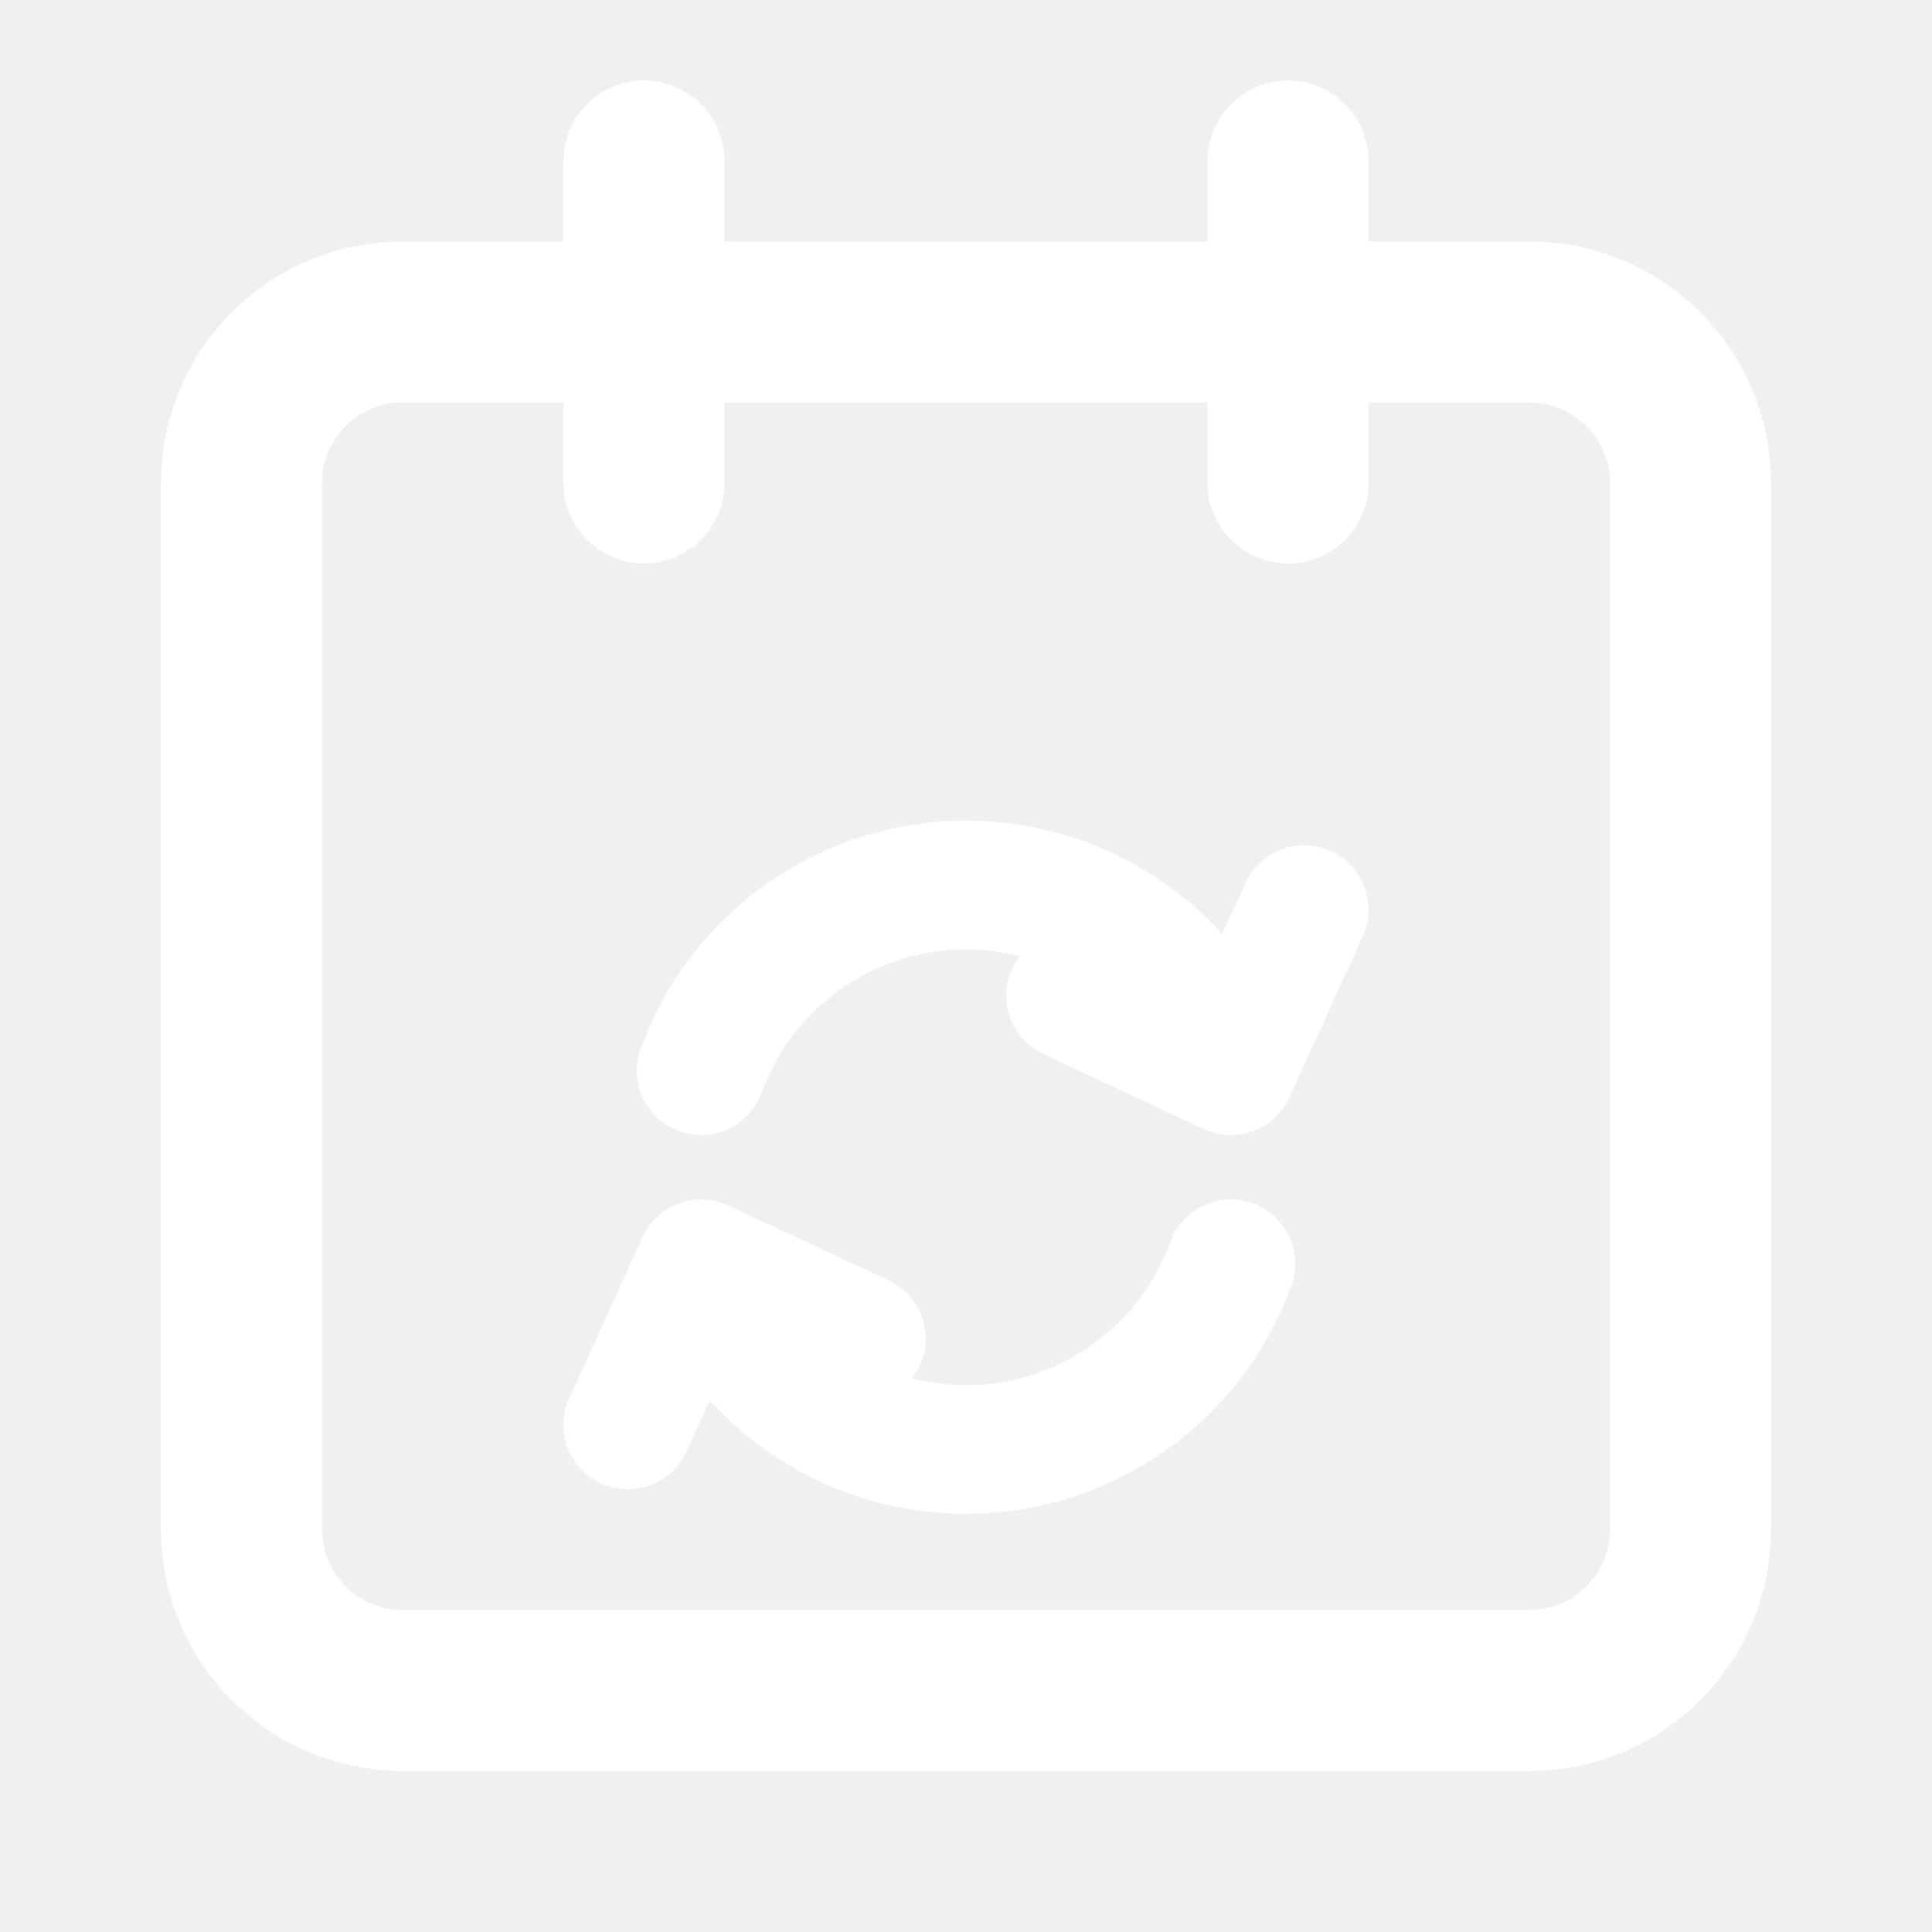
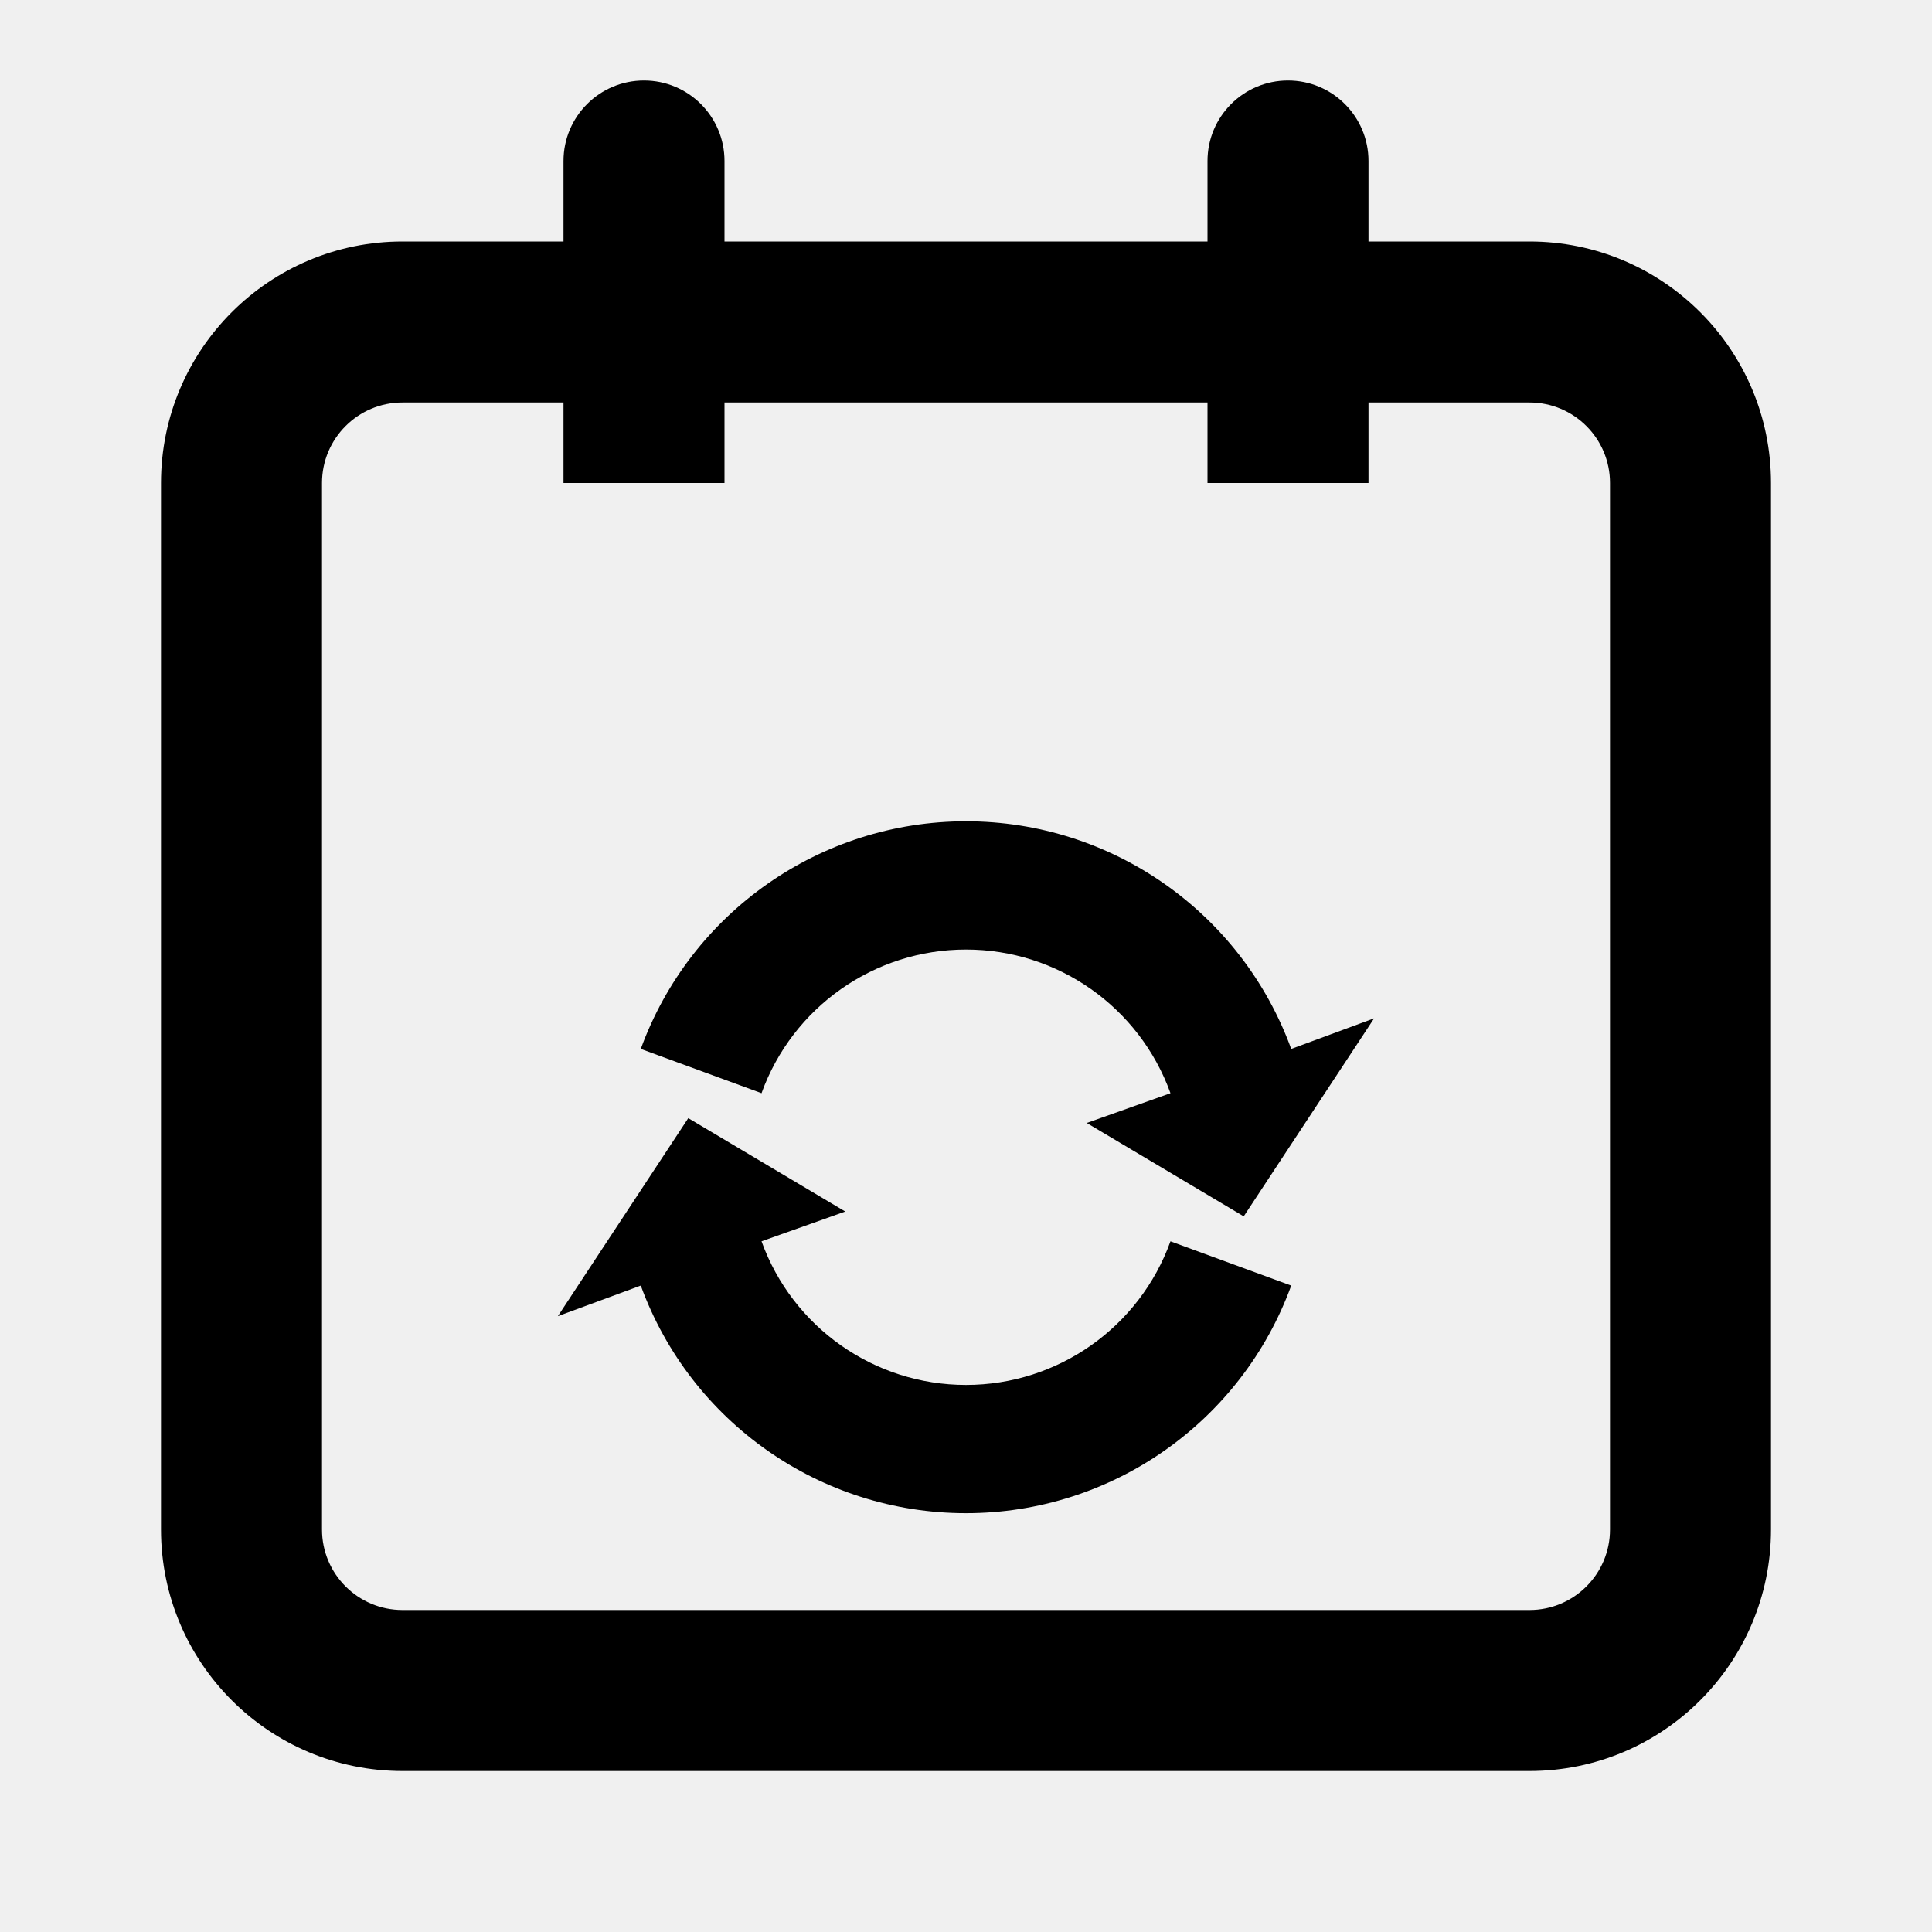
- <svg xmlns="http://www.w3.org/2000/svg" viewBox="0 0 24 24" fill="none" stroke="#fff" stroke-width="2" stroke-linecap="round" stroke-linejoin="round">
-   <rect x="3" y="4" width="18" height="17" rx="2" />
-   <path d="M8 2v4M16 2v4" />
-   <g stroke-width="1.6">
-     <path d="M8.71 13.3A3.5 3.5 0 0 1 15.29 13.3M16.2 11.3L15.29 13.3L13.3 12.37" />
-     <path d="M15.29 15.7A3.5 3.5 0 0 1 8.71 15.7M7.8 17.7L8.71 15.7L10.7 16.63" />
-   </g>
+ <svg xmlns="http://www.w3.org/2000/svg" viewBox="0 0 24 24" fill="#000">
+   <path fill-rule="evenodd" d="M5 3h14a3 3 0 0 1 3 3v13a3 3 0 0 1-3 3H5a3 3 0 0 1-3-3V6a3 3 0 0 1 3-3ZM5 5a1 1 0 0 0-1 1v13a1 1 0 0 0 1 1h14a1 1 0 0 0 1-1V6a1 1 0 0 0-1-1Z" />
+   <path d="M8 1a1 1 0 0 1 1 1v4H7V2a1 1 0 0 1 1-1ZM16 1a1 1 0 0 1 1 1v4h-2V2a1 1 0 0 1 1-1Z" />
+   <path d="M7.96 13.03A4.3 4.3 0 0 1 16.04 13.03L17.07 12.65L15.45 15.11L13.50 13.95L14.54 13.58A2.7 2.7 0 0 0 9.46 13.58ZM16.04 15.97A4.3 4.3 0 0 1 7.96 15.97L6.93 16.35L8.55 13.89L10.50 15.05L9.46 15.42A2.7 2.7 0 0 0 14.54 15.42Z" />
</svg>
